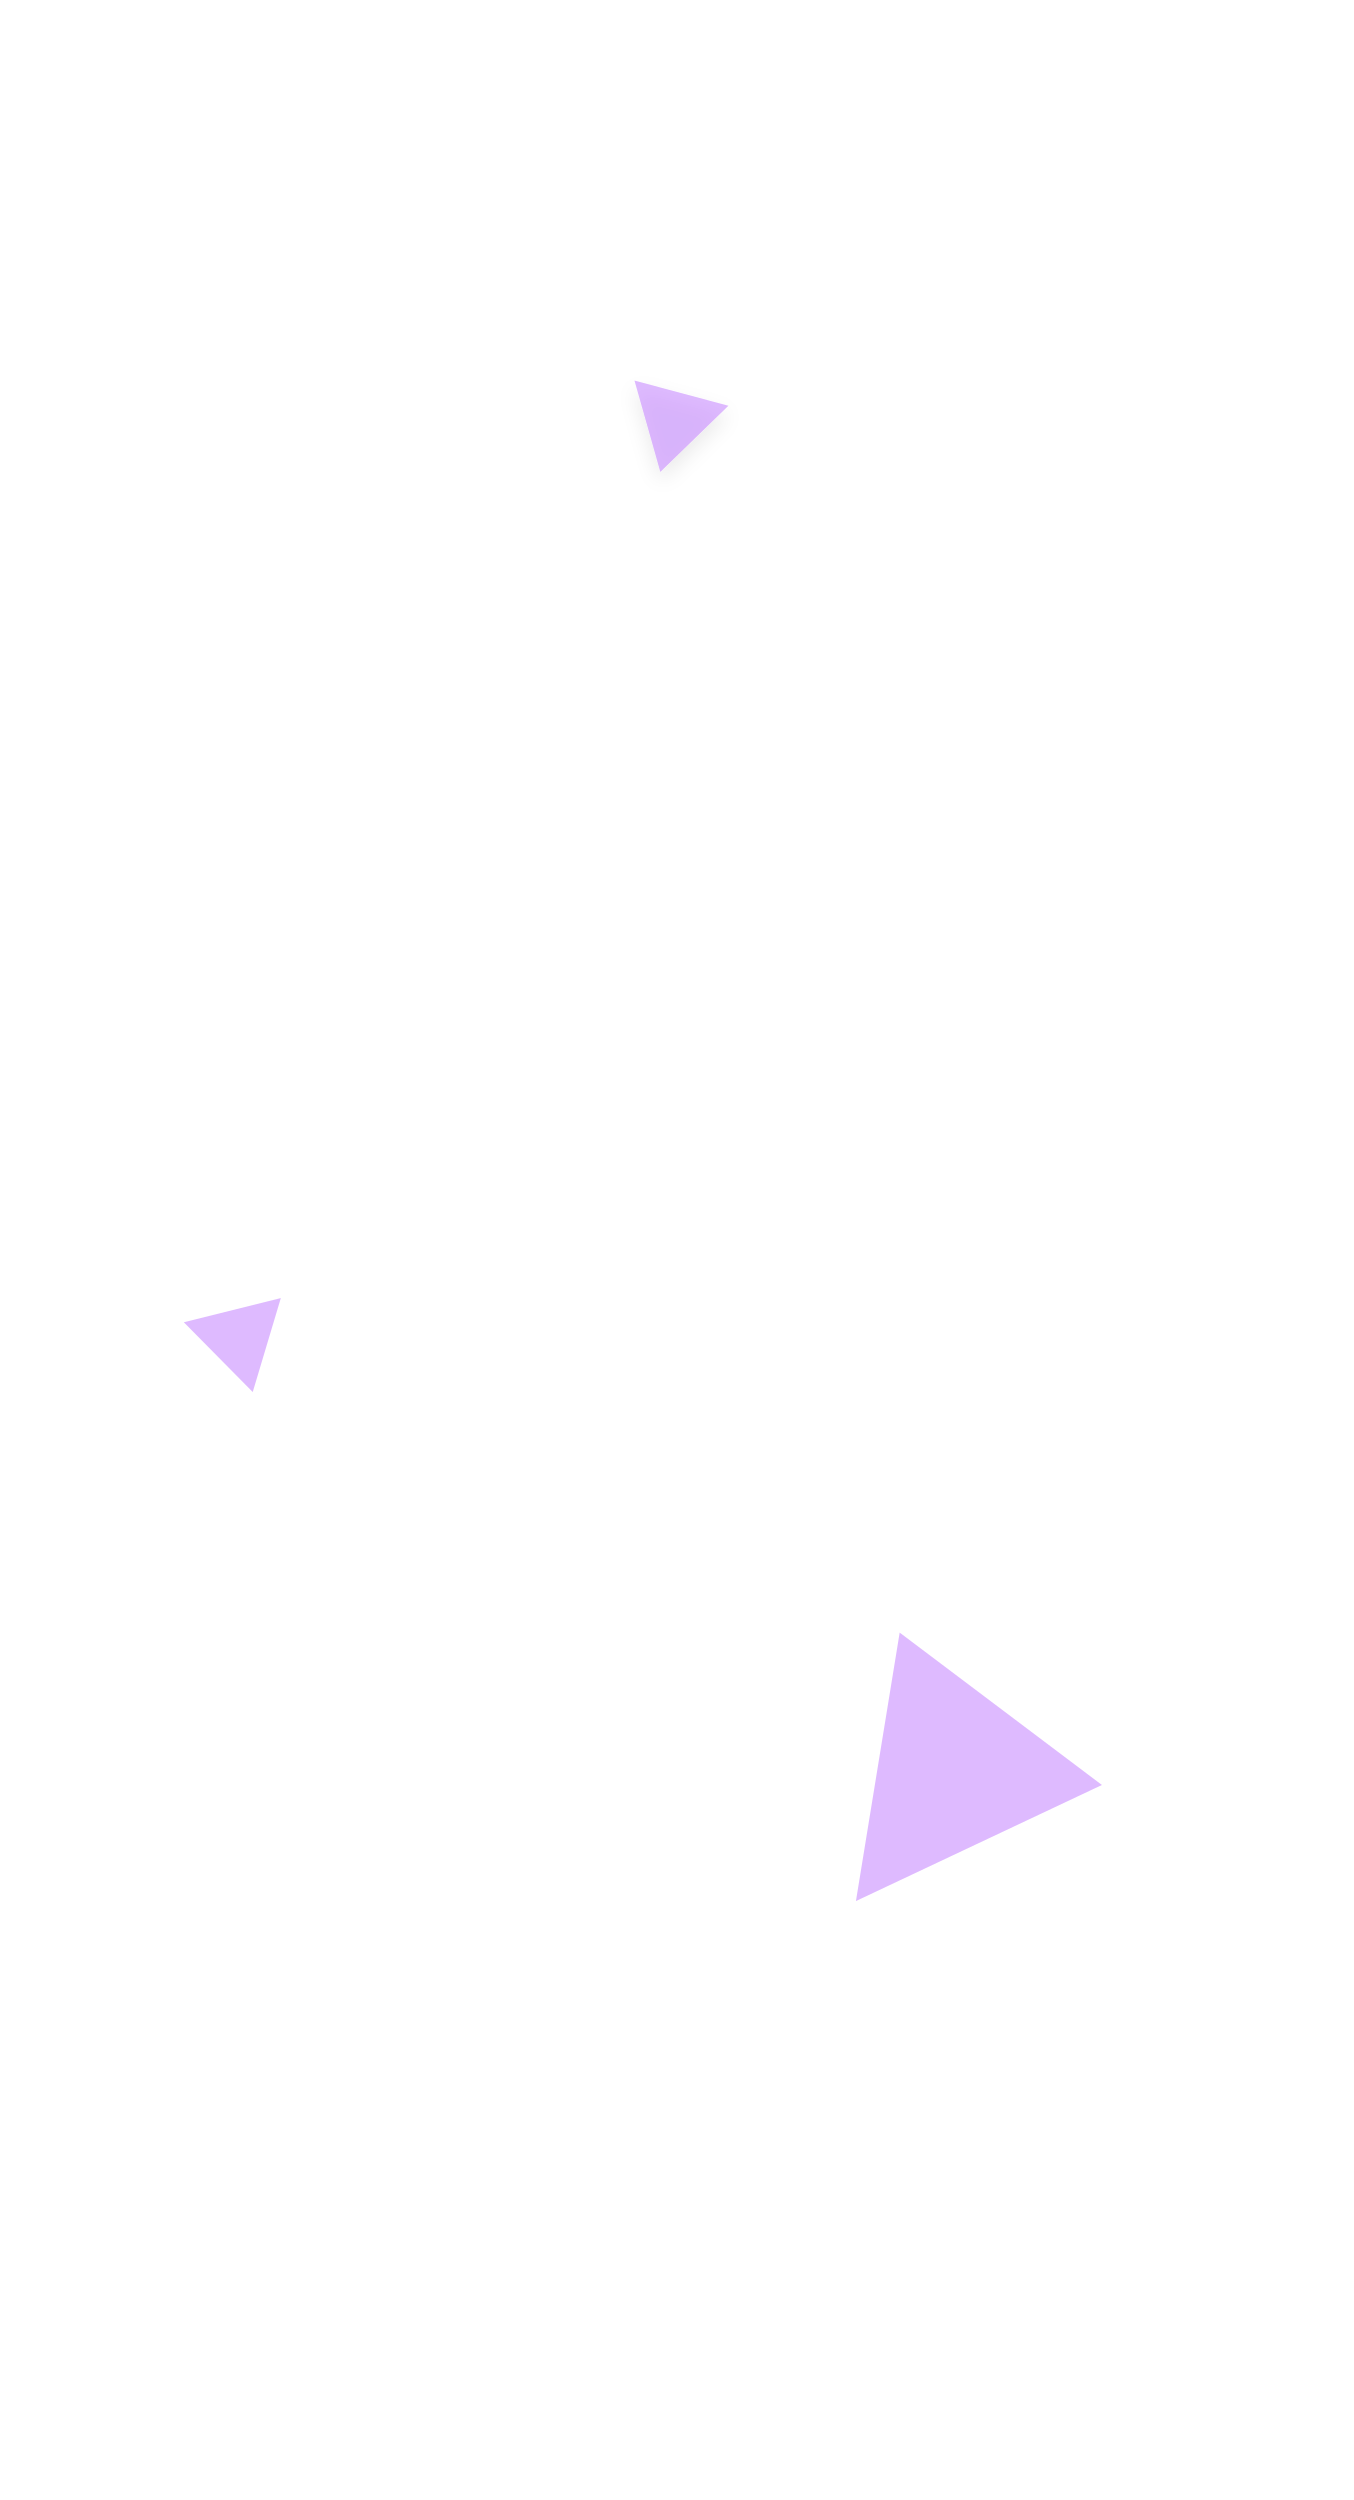
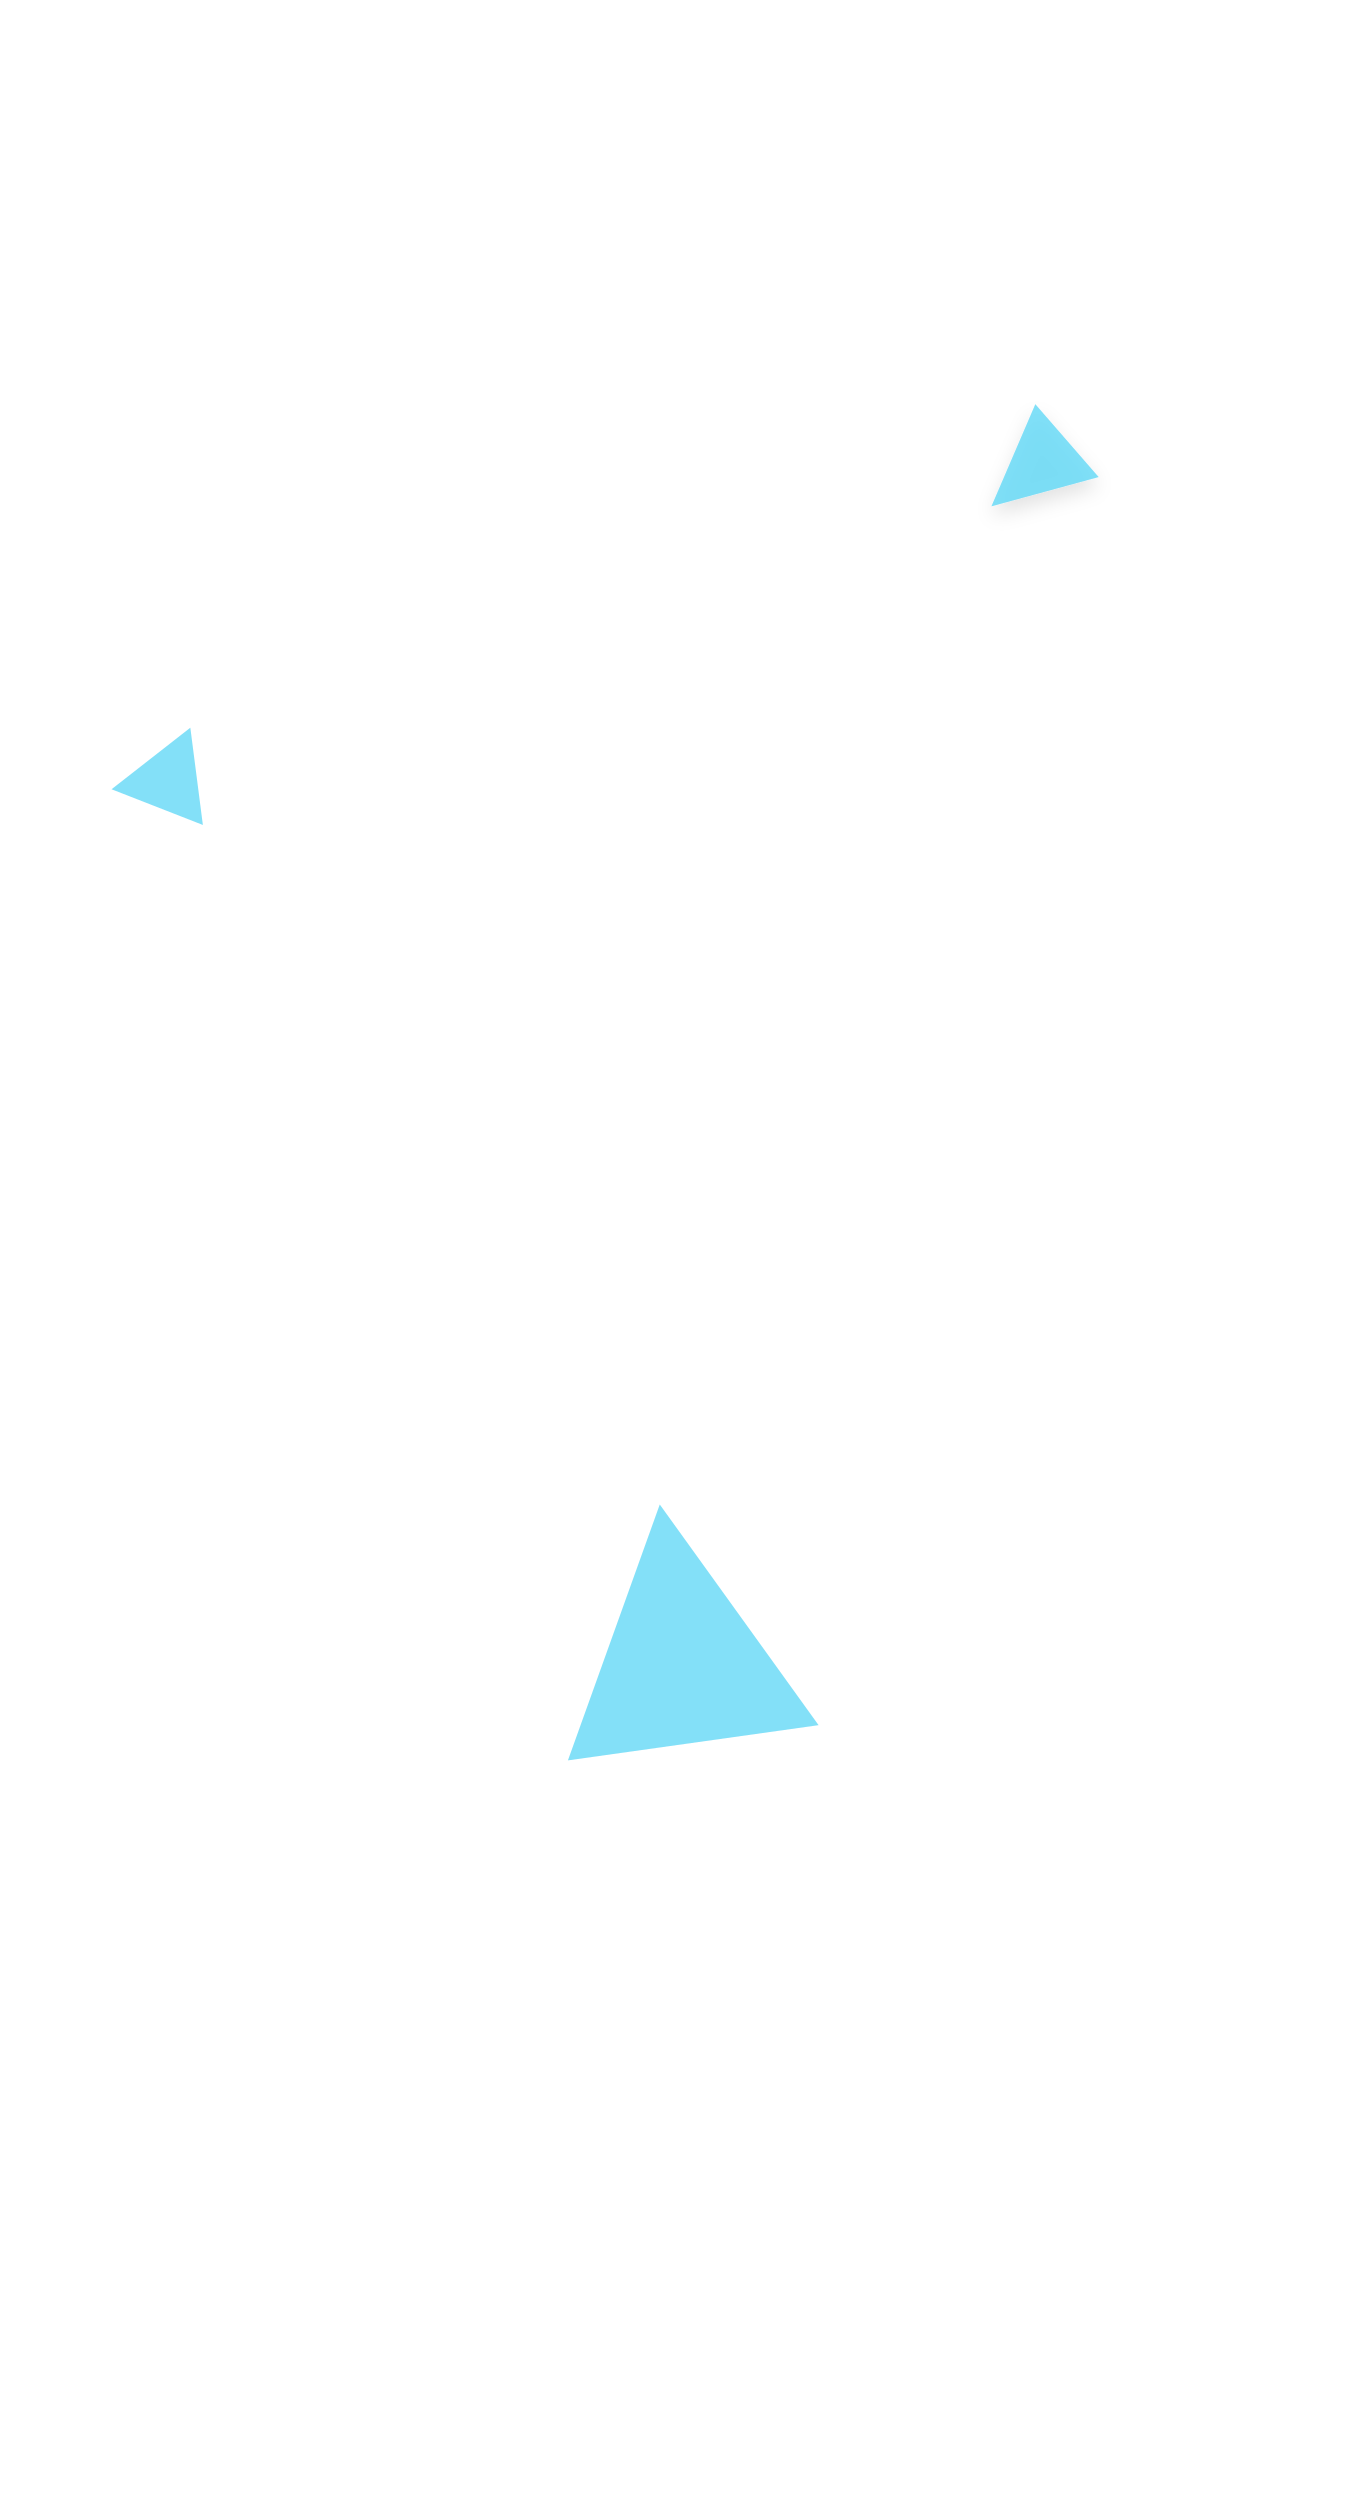
<svg xmlns="http://www.w3.org/2000/svg" width="433" height="800" viewBox="0 0 433 800">
  <defs>
-     <filter id="Polígono_6" x="187.384" y="115.927" width="54.673" height="51.137" filterUnits="userSpaceOnUse">
-       <feOffset dy="3" input="SourceAlpha" />
-       <feGaussianBlur stdDeviation="3" result="blur" />
+     <clipPath id="clip-path">
+       <rect id="Retângulo_1942" data-name="Retângulo 1942" width="433" height="800" />
+     </clipPath>
+     <filter id="Polígono_6" x="298.067" y="123.304" width="62.56" height="62.447" filterUnits="userSpaceOnUse">
+       <feOffset dy="3.013" input="SourceAlpha" />
+       <feGaussianBlur stdDeviation="3.013" result="blur" />
      <feFlood flood-opacity="0.161" />
      <feComposite operator="in" in2="blur" />
      <feComposite in="SourceGraphic" />
    </filter>
-     <clipPath id="clip-Web_1280_4">
-       <rect width="433" height="800" />
-     </clipPath>
  </defs>
-   <g id="Web_1280_4" data-name="Web 1280 – 4" clip-path="url(#clip-Web_1280_4)">
-     <g id="Grupo_46" data-name="Grupo 46" transform="translate(627.515 766.708) rotate(180)">
-       <path id="Polígono_1" data-name="Polígono 1" d="M40.5,0,81,77H0Z" transform="matrix(0.799, 0.602, -0.602, 0.799, 321.256, 133.992)" fill="#be75ff" opacity="0.5" />
-       <path id="Polígono_7" data-name="Polígono 7" d="M16,0,32,27H0Z" transform="translate(531.116 325.129) rotate(-14)" fill="#be75ff" opacity="0.5" />
-       <g transform="matrix(-1, 0, 0, -1, 627.51, 766.71)" filter="url(#Polígono_6)">
-         <path id="Polígono_6-2" data-name="Polígono 6" d="M15.5,0,31,26H0Z" transform="matrix(-0.97, -0.26, 0.26, -0.97, 226.33, 155.06)" fill="#be75ff" opacity="0.5" />
+   <g id="Web_1280_24" data-name="Web 1280 – 24" clip-path="url(#clip-path)">
+     <g id="triangulos_claros" data-name="triangulos claros" clip-path="url(#clip-path)">
+       <g id="Grupo_46" data-name="Grupo 46" transform="translate(627.515 766.708) rotate(180)">
+         <path id="Polígono_1" data-name="Polígono 1" d="M40.5,0,81,77H0Z" transform="translate(456.497 279.636) rotate(172)" fill="#4fd3f5" opacity="0.7" />
+         <path id="Polígono_7" data-name="Polígono 7" d="M16,0,32,27H0Z" transform="translate(549.987 512.57) rotate(-38)" fill="#4fd3f5" opacity="0.7" />
+         <g transform="matrix(-1, 0, 0, -1, 627.52, 766.71)" filter="url(#Polígono_6)">
+           <path id="Polígono_6-2" data-name="Polígono 6" d="M15.459,0,30.917,32.065H0Z" transform="translate(327.39 173.7) rotate(-131)" fill="#4fd3f5" opacity="0.7" />
+         </g>
      </g>
    </g>
  </g>
</svg>
